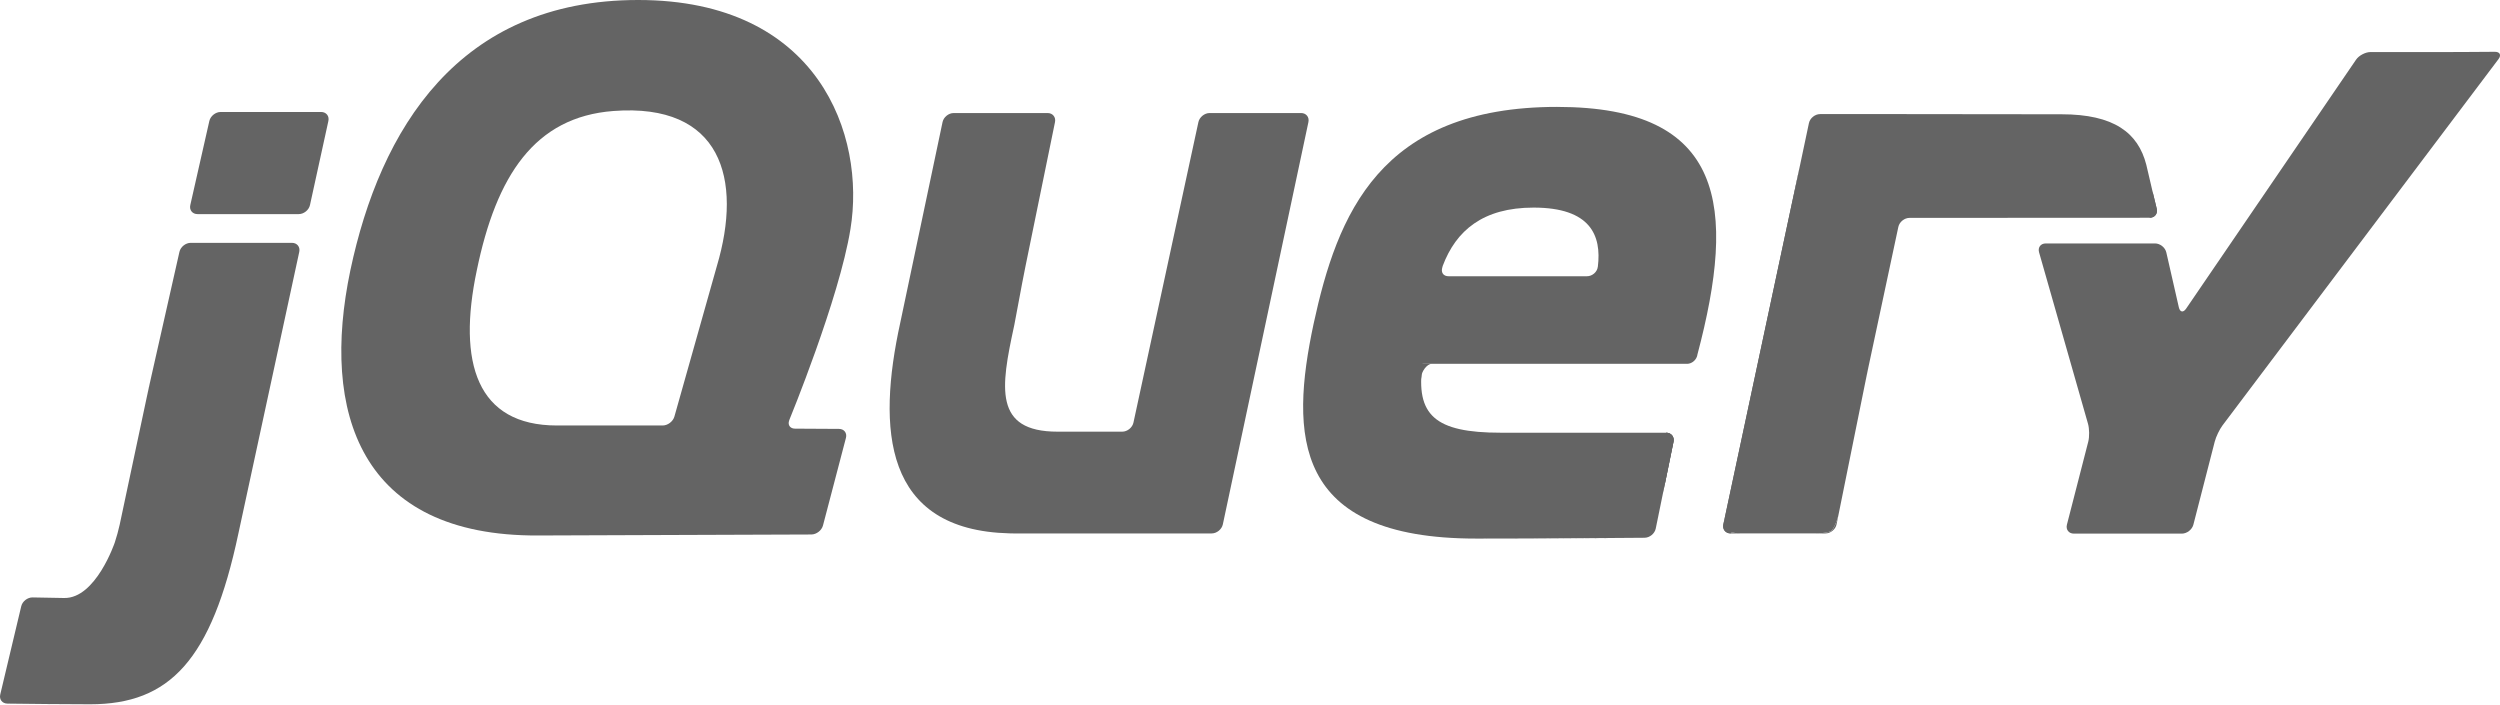
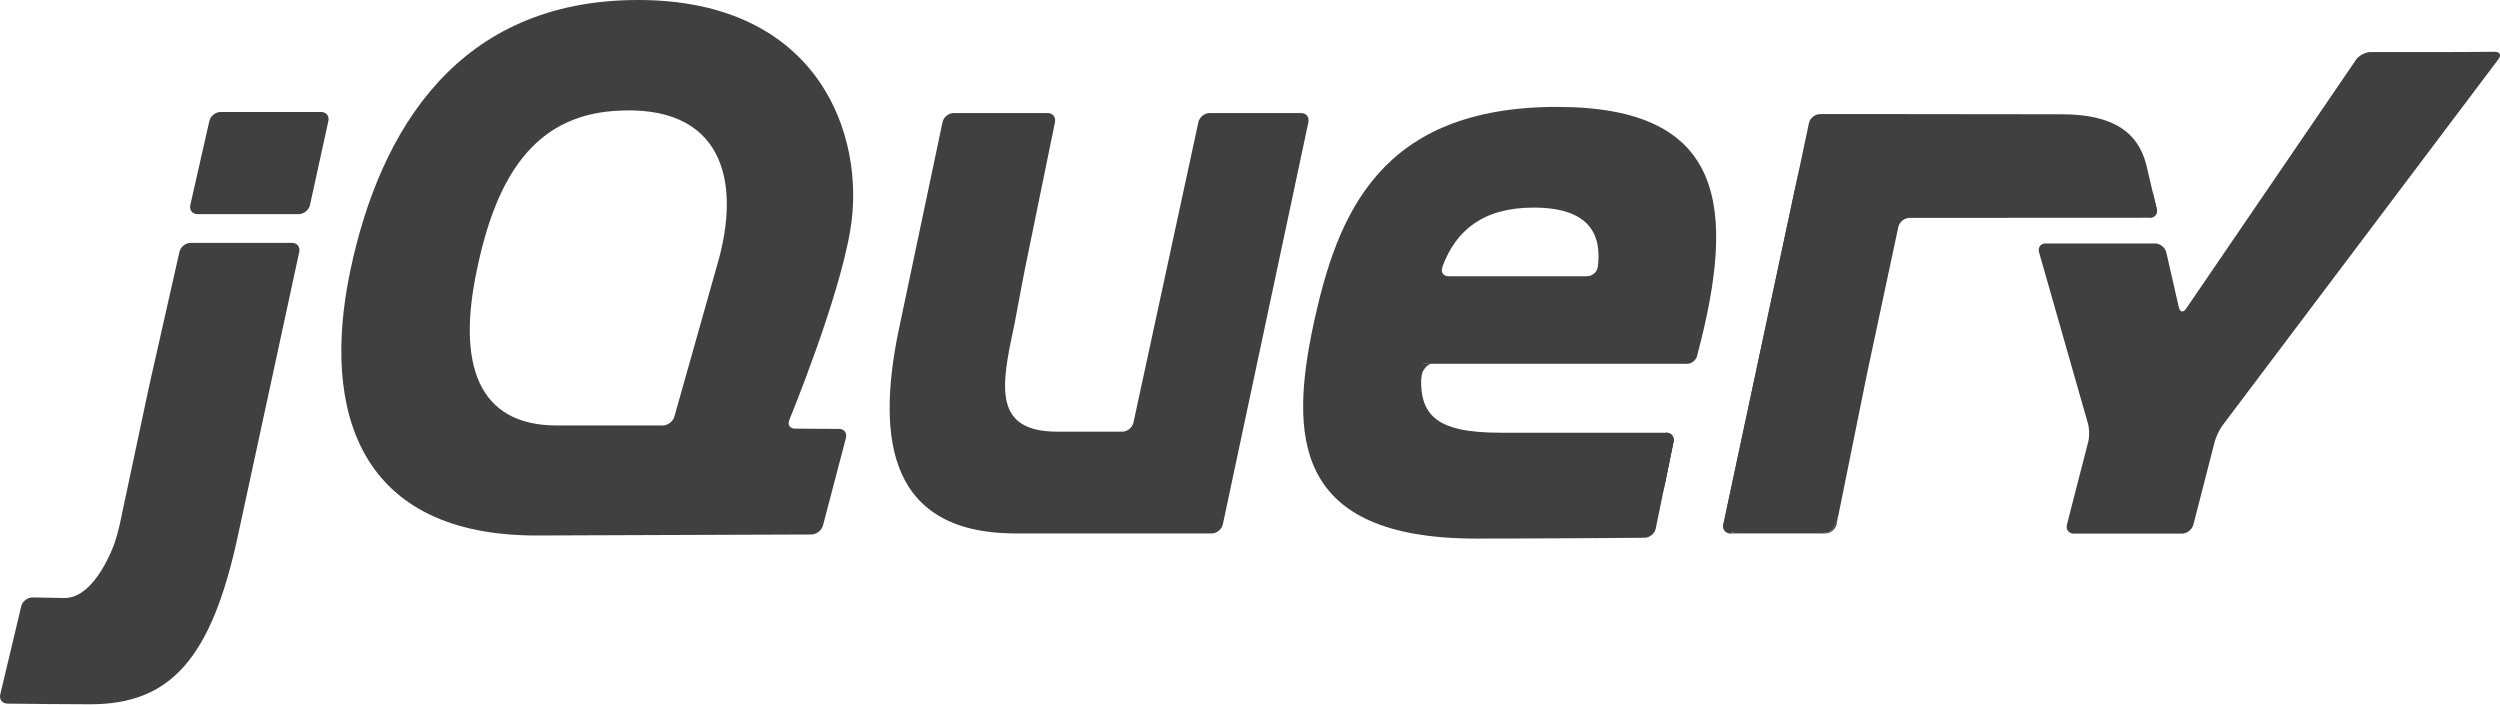
<svg xmlns="http://www.w3.org/2000/svg" version="1.1" id="Layer_1" x="0px" y="0px" width="419.574px" height="118.199px" viewBox="104.016 0 419.574 118.199" enable-background="new 104.016 0 419.574 118.199" xml:space="preserve">
-   <path fill="#646464" d="M223.9,46.171l0.001-0.005l-3.352,11.88L223.9,46.171L223.9,46.171z" />
-   <path fill="#646464" d="M241.14,71.962l-3.694-0.022L241.14,71.962z" />
-   <path fill="#646464" d="M240.19,89.703h0.004l-22.131,0.08L240.19,89.703L240.19,89.703z" />
-   <path fill="#646464" d="M244.83,71.984l-3.695-0.022L244.83,71.984z" />
-   <path fill="#646464" d="M242.13,88.195l3.855-14.702l-3.855,14.705V88.195L242.13,88.195z" />
-   <path fill="#646464" d="M323.609,20.49l-7.181,33.76L323.609,20.49z" />
-   <path fill="#646464" d="M305.15,20.49l-5.452,25.22l5.452-25.222V20.49z" />
-   <path fill="#646464" d="M322.38,18.971h-15.356c-0.852,0-1.697,0.684-1.879,1.516l-5.452,25.222l-5.452,25.223  c-0.18,0.832-1.025,1.514-1.877,1.514h-9.317h-1.552c-10.753,0-9.51-7.438-7.307-17.627c0.021-0.103,0.044-0.203,0.065-0.308  l0.241-1.284c0.016-0.083,0.032-0.166,0.046-0.242l0.491-2.615l0.525-2.803c0.16-0.845,0.402-2.08,0.562-2.856l2.478-12.109  l2.48-12.109c0.172-0.835-0.388-1.521-1.24-1.521h-15.762c-0.852,0-1.695,0.686-1.87,1.519l-3.389,16.079l-3.389,16.077  c-0.003,0.007-0.004,0.017-0.005,0.024l-0.315,1.494c-3.904,17.822-2.869,34.817,18.347,35.349c0.347,0.01,0.615,0.012,0.615,0.012  h33.302c0.853,0,1.695-0.684,1.874-1.518l7.182-33.757l7.181-33.76C323.785,19.655,323.232,18.972,322.38,18.971L322.38,18.971z" />
-   <path fill="#646464" d="M383.641,72.621c0.853,0,1.41,0.684,1.24,1.519l-1.492,7.288" />
-   <path fill="#646464" d="M381.9,88.719l1.49-7.292l-1.492,7.294C381.898,88.719,381.9,88.719,381.9,88.719L381.9,88.719z" />
-   <path fill="#646464" d="M380.029,90.253c0.003,0,0.006-0.002,0.008-0.002c-4.52,0.036-18.1,0.14-28.307,0.14  C364.152,90.391,380.029,90.254,380.029,90.253L380.029,90.253z" />
-   <path fill="#646464" d="M342.57,63.234c-0.013-0.798,0.896-2.173,1.749-2.173l-1.918-0.032  C341.537,69.721,342.57,63.234,342.57,63.234L342.57,63.234z" />
-   <path fill="#646464" d="M353.13,90.387c-0.098,0-0.198,0-0.296,0.002C352.932,90.387,353.032,90.387,353.13,90.387z" />
-   <path fill="#646464" d="M383.641,72.621c0.853,0,1.41,0.684,1.24,1.519l-1.492,7.288l-0.243,1.188" />
-   <path fill="#646464" d="M360.4,90.37h-0.063H360.4z" />
-   <path fill="#646464" d="M356.63,90.382h-0.218H356.63z" />
-   <path fill="#646464" d="M355.48,90.385c-0.123,0-0.242,0-0.361,0.002C355.238,90.385,355.357,90.385,355.48,90.385z" />
-   <path fill="#646464" d="M354.311,90.387h-0.318H354.311z" />
-   <path fill="#646464" d="M356.41,90.382c-0.312,0-0.623,0.002-0.93,0.002C355.787,90.384,356.099,90.382,356.41,90.382z" />
-   <path fill="#646464" d="M360.34,90.37c-1.242,0.005-2.482,0.01-3.705,0.013C357.857,90.381,359.099,90.375,360.34,90.37z" />
-   <path fill="#646464" d="M380.04,90.25L380.04,90.25c-3.312,0.027-11.489,0.088-19.646,0.119  C368.547,90.34,376.727,90.277,380.04,90.25z" />
-   <path fill="#646464" d="M381.9,88.723l1.248-6.106l-1.25,6.11C381.898,88.725,381.9,88.725,381.9,88.723L381.9,88.723z" />
-   <path fill="#646464" d="M355.12,90.387h-0.811H355.12z" />
-   <path fill="#646464" d="M352.83,90.389h-1.096H352.83z" />
-   <path fill="#646464" d="M353.99,90.387h-0.864H353.99z" />
-   <path fill="#646464" d="M129.36,63.417l2.385-10.574l-2.727,12.087l-2.617,12.313l2.294-10.793  C128.872,65.614,129.172,64.25,129.36,63.417L129.36,63.417z" />
-   <path fill="#646464" d="M157.91,18.793h-16.864c-0.853,0-1.704,0.681-1.895,1.511l-1.599,7.058l-1.599,7.061  c-0.188,0.83,0.355,1.511,1.208,1.511h16.995c0.852,0,1.699-0.681,1.882-1.514l1.545-7.058l1.545-7.053v-0.002  C159.312,19.475,158.764,18.793,157.91,18.793L157.91,18.793z" />
-   <path fill="#646464" d="M154.24,42.272V42.27l-4.946,22.882L154.24,42.272z" />
-   <path fill="#646464" d="M105.25,118.09c0,0,8.501,0.109,13.905,0.109c-4.105,0-10.885-0.075-13.912-0.111  C105.246,118.088,105.248,118.09,105.25,118.09L105.25,118.09z" />
-   <path fill="#646464" d="M134.13,42.269l-2.388,10.574L134.13,42.269z" />
-   <path fill="#646464" d="M153.02,40.756h-16.997c-0.852,0-1.704,0.681-1.892,1.514l-2.388,10.574l-2.385,10.574  c-0.188,0.833-0.488,2.198-0.665,3.032l-2.294,10.794l-2.292,10.793c-0.178,0.832-0.544,2.178-0.818,2.985  c0,0-3.175,9.448-8.513,9.341c-0.227-0.005-0.448-0.007-0.667-0.013c-2.586-0.049-4.619-0.085-4.619-0.085h-0.004  c-0.851-0.013-1.707,0.651-1.905,1.479l-1.763,7.41l-1.761,7.406c-0.198,0.828,0.337,1.512,1.184,1.526  c3.028,0.036,9.807,0.112,13.912,0.112c13.334,0,20.363-7.388,24.869-28.646l5.273-24.4l4.946-22.882  C154.421,41.438,153.871,40.756,153.02,40.756L153.02,40.756z" />
-   <path fill="#646464" d="M394.471,89.525c-0.853,0-1.406-0.684-1.227-1.52l12.786-59.89" />
-   <path fill="#646464" d="M412.24,88.004l5.171-25.562L412.24,88.004z" />
-   <path fill="#646464" d="M393.43,88.766c-0.104-0.417-0.043-1.439,0.139-2.275l6.067-28.428l-6.393,29.944  c-0.179,0.835,0.374,1.519,1.226,1.519h1.553C395.168,89.525,393.533,89.184,393.43,88.766L393.43,88.766z" />
-   <path fill="#646464" d="M411.23,89.184c-0.464,0.188-1.543,0.342-2.396,0.342h1.553c0.852,0,1.689-0.684,1.857-1.521l0.308-1.519  C412.383,87.32,411.695,88.995,411.23,89.184L411.23,89.184z" />
-   <path fill="#646464" d="M414.83,75.223l2.282-11.282c-0.001,0.007-0.002,0.017-0.004,0.022L414.83,75.223L414.83,75.223z" />
-   <path fill="#646464" d="M465.28,32.128l0.704,2.91c0.194,0.833-0.345,1.509-1.195,1.511" />
-   <path fill="#646464" d="M412.55,86.486l2.276-11.262L412.55,86.486z" />
-   <path fill="#646464" d="M464.58,29.147l0.697,2.981L464.58,29.147z" />
-   <path fill="#646464" d="M417.11,63.942c0.169-0.835,0.45-2.188,0.627-3.015l2.438-11.421l-2.761,12.937L417.11,63.942L417.11,63.942  z" />
-   <path fill="#646464" d="M406.24,27.135c-0.17,0.806-0.387,1.824-0.531,2.498l-6.068,28.43l6.393-29.946L406.24,27.135L406.24,27.135  z" />
-   <path fill="#646464" d="M465.98,35.038l-0.705-2.91l-0.696-2.981l-0.354-1.509c-1.38-5.364-5.434-8.459-14.232-8.459l-13.7-0.015  l-12.617-0.015h-1.083h-13.113c-0.853,0-1.696,0.681-1.872,1.516h-0.001l-0.627,2.966l-0.741,3.503l-0.206,0.981l-6.393,29.946  l-6.068,28.428c-0.181,0.836-0.241,1.858-0.138,2.275c0.102,0.418,1.738,0.76,2.592,0.76h12.808c0.853,0,1.932-0.154,2.396-0.342  c0.466-0.188,1.152-1.863,1.322-2.697l2.276-11.263l2.279-11.26c0.001-0.005,0.002-0.015,0.004-0.022l0.304-1.499l2.762-12.937  l2.438-11.426c0.181-0.83,1.021-1.509,1.872-1.511l40.3-0.02C465.637,36.547,466.175,35.87,465.98,35.038L465.98,35.038z" />
-   <path fill="#646464" d="M517.86,8.725c-0.854,0.006-2.249,0.011-3.103,0.011h-12.898c-0.854,0-1.946,0.576-2.427,1.28  l-28.523,41.787c-0.482,0.706-1.031,0.601-1.221-0.229l-2.099-9.207c-0.188-0.833-1.043-1.511-1.896-1.511h-18.337  c-0.854,0-1.358,0.669-1.125,1.489l8.216,28.784c0.234,0.82,0.252,2.168,0.041,2.994l-3.582,13.931  c-0.212,0.827,0.313,1.504,1.166,1.504h18.123c0.852,0,1.724-0.677,1.935-1.504l3.583-13.931c0.211-0.826,0.805-2.061,1.318-2.742  l46.306-61.459c0.515-0.681,0.236-1.235-0.616-1.229L517.86,8.725L517.86,8.725z" />
-   <path fill="#646464" d="M372.18,44.774v-0.017c-0.107,0.925-0.961,1.604-1.813,1.604h-23.248c-0.804,0-1.212-0.547-1.094-1.221  c0.007-0.02,0.01-0.037,0.022-0.054c0,0-0.008,0.002-0.016,0.007c0.006-0.027,0.006-0.051,0.014-0.078c0,0,0.043-0.164,0.105-0.396  c2.221-5.903,6.743-9.778,15.243-9.778C370.963,34.842,372.83,39.518,372.18,44.774L372.18,44.774z M365.359,17.94  c-29.84,0-36.912,18.113-40.879,36.394c-3.967,18.633-3.625,36.055,27.254,36.055h1.096c0.098-0.002,0.197-0.002,0.295-0.002h0.865  h0.316h0.811c0.12-0.002,0.24-0.002,0.361-0.002c0.309,0,0.619-0.002,0.931-0.002h0.219c1.222-0.002,2.462-0.008,3.704-0.012h0.063  c8.156-0.032,16.334-0.094,19.647-0.12c0.847-0.013,1.676-0.696,1.851-1.523l1.25-6.11l0.242-1.189l1.492-7.287  c0.171-0.836-0.387-1.52-1.24-1.52h-27.761c-11.041,0-14.32-2.934-13.112-11.56h44.377l-0.004,0.005  c0.012,0,0.021-0.005,0.031-0.005c0.705-0.013,1.357-0.498,1.615-1.145c0.049-0.125,0.091-0.254,0.107-0.388l-0.005,0.005  c6.589-24.854,4.7-41.592-23.528-41.592L365.359,17.94z" />
-   <path fill="#646464" d="M224.32,44.679l-0.42,1.487c0,0.005-0.001,0.005-0.001,0.005l-3.351,11.875l-3.35,11.873  c-0.232,0.82-1.118,1.491-1.973,1.491H197.49c-13.453,0-16.729-10.521-13.453-26.042c3.275-15.874,9.697-25.742,22.938-26.741  C225.069,17.263,228.689,29.989,224.32,44.679L224.32,44.679z M236.483,70.497c0,0,8.362-20.303,10.261-32.031  C249.334,22.767,241.474,0,211.114,0c-30.187,0-43.295,21.737-48.297,45.367c-5.001,23.801,1.552,44.675,31.567,44.504l23.679-0.088  l22.131-0.08c0.852-0.008,1.724-0.684,1.941-1.507l3.855-14.705c0.215-0.825-0.306-1.504-1.158-1.509l-3.695-0.021l-3.694-0.022  c-0.725-0.005-1.14-0.474-1.052-1.097c0.016-0.111,0.042-0.227,0.09-0.346L236.483,70.497z" />
-   <path fill="#646464" d="M385.92,56.908c0,0.562-0.455,1.018-1.018,1.018s-1.019-0.457-1.019-1.018s0.456-1.016,1.019-1.016  S385.92,56.347,385.92,56.908z" />
+   <path fill="#404040" d="M223.9,46.171l0.001-0.005l-3.352,11.88L223.9,46.171L223.9,46.171z" />
+   <path fill="#404040" d="M241.14,71.962l-3.694-0.022L241.14,71.962z" />
+   <path fill="#404040" d="M240.19,89.703h0.004l-22.131,0.08L240.19,89.703L240.19,89.703z" />
+   <path fill="#404040" d="M244.83,71.984l-3.695-0.022L244.83,71.984z" />
+   <path fill="#404040" d="M242.13,88.195l3.855-14.702l-3.855,14.705V88.195L242.13,88.195z" />
+   <path fill="#404040" d="M323.609,20.49l-7.181,33.76L323.609,20.49z" />
+   <path fill="#404040" d="M305.15,20.49l-5.452,25.22l5.452-25.222V20.49z" />
+   <path fill="#404040" d="M322.38,18.971h-15.356c-0.852,0-1.697,0.684-1.879,1.516l-5.452,25.222l-5.452,25.223  c-0.18,0.832-1.025,1.514-1.877,1.514h-9.317h-1.552c-10.753,0-9.51-7.438-7.307-17.627c0.021-0.103,0.044-0.203,0.065-0.308  l0.241-1.284c0.016-0.083,0.032-0.166,0.046-0.242l0.491-2.615l0.525-2.803c0.16-0.845,0.402-2.08,0.562-2.856l2.478-12.109  l2.48-12.109c0.172-0.835-0.388-1.521-1.24-1.521h-15.762c-0.852,0-1.695,0.686-1.87,1.519l-3.389,16.079l-3.389,16.077  c-0.003,0.007-0.004,0.017-0.005,0.024l-0.315,1.494c-3.904,17.822-2.869,34.817,18.347,35.349c0.347,0.01,0.615,0.012,0.615,0.012  h33.302c0.853,0,1.695-0.684,1.874-1.518l7.182-33.757l7.181-33.76C323.785,19.655,323.232,18.972,322.38,18.971L322.38,18.971z" />
+   <path fill="#404040" d="M383.641,72.621c0.853,0,1.41,0.684,1.24,1.519l-1.492,7.288" />
+   <path fill="#404040" d="M381.9,88.719l1.49-7.292l-1.492,7.294C381.898,88.719,381.9,88.719,381.9,88.719L381.9,88.719z" />
+   <path fill="#404040" d="M380.029,90.253c0.003,0,0.006-0.002,0.008-0.002c-4.52,0.036-18.1,0.14-28.307,0.14  C364.152,90.391,380.029,90.254,380.029,90.253L380.029,90.253z" />
+   <path fill="#404040" d="M342.57,63.234c-0.013-0.798,0.896-2.173,1.749-2.173l-1.918-0.032  C341.537,69.721,342.57,63.234,342.57,63.234L342.57,63.234z" />
+   <path fill="#404040" d="M353.13,90.387c-0.098,0-0.198,0-0.296,0.002C352.932,90.387,353.032,90.387,353.13,90.387z" />
+   <path fill="#404040" d="M383.641,72.621c0.853,0,1.41,0.684,1.24,1.519l-1.492,7.288l-0.243,1.188" />
+   <path fill="#404040" d="M360.4,90.37h-0.063H360.4z" />
+   <path fill="#404040" d="M356.63,90.382h-0.218H356.63z" />
+   <path fill="#404040" d="M355.48,90.385c-0.123,0-0.242,0-0.361,0.002C355.238,90.385,355.357,90.385,355.48,90.385z" />
+   <path fill="#404040" d="M354.311,90.387h-0.318H354.311z" />
+   <path fill="#404040" d="M356.41,90.382c-0.312,0-0.623,0.002-0.93,0.002C355.787,90.384,356.099,90.382,356.41,90.382z" />
+   <path fill="#404040" d="M360.34,90.37c-1.242,0.005-2.482,0.01-3.705,0.013C357.857,90.381,359.099,90.375,360.34,90.37z" />
+   <path fill="#404040" d="M380.04,90.25L380.04,90.25c-3.312,0.027-11.489,0.088-19.646,0.119  C368.547,90.34,376.727,90.277,380.04,90.25z" />
+   <path fill="#404040" d="M381.9,88.723l1.248-6.106l-1.25,6.11C381.898,88.725,381.9,88.725,381.9,88.723L381.9,88.723z" />
+   <path fill="#404040" d="M355.12,90.387h-0.811H355.12z" />
+   <path fill="#404040" d="M352.83,90.389h-1.096H352.83z" />
+   <path fill="#404040" d="M353.99,90.387h-0.864H353.99z" />
+   <path fill="#404040" d="M129.36,63.417l2.385-10.574l-2.727,12.087l-2.617,12.313l2.294-10.793  C128.872,65.614,129.172,64.25,129.36,63.417L129.36,63.417z" />
+   <path fill="#404040" d="M157.91,18.793h-16.864c-0.853,0-1.704,0.681-1.895,1.511l-1.599,7.058l-1.599,7.061  c-0.188,0.83,0.355,1.511,1.208,1.511h16.995c0.852,0,1.699-0.681,1.882-1.514l1.545-7.058l1.545-7.053v-0.002  C159.312,19.475,158.764,18.793,157.91,18.793L157.91,18.793z" />
+   <path fill="#404040" d="M154.24,42.272V42.27l-4.946,22.882L154.24,42.272z" />
+   <path fill="#404040" d="M105.25,118.09c0,0,8.501,0.109,13.905,0.109c-4.105,0-10.885-0.075-13.912-0.111  C105.246,118.088,105.248,118.09,105.25,118.09L105.25,118.09z" />
+   <path fill="#404040" d="M134.13,42.269l-2.388,10.574L134.13,42.269z" />
+   <path fill="#404040" d="M153.02,40.756h-16.997c-0.852,0-1.704,0.681-1.892,1.514l-2.388,10.574l-2.385,10.574  c-0.188,0.833-0.488,2.198-0.665,3.032l-2.294,10.794l-2.292,10.793c-0.178,0.832-0.544,2.178-0.818,2.985  c0,0-3.175,9.448-8.513,9.341c-0.227-0.005-0.448-0.007-0.667-0.013c-2.586-0.049-4.619-0.085-4.619-0.085h-0.004  c-0.851-0.013-1.707,0.651-1.905,1.479l-1.763,7.41l-1.761,7.406c-0.198,0.828,0.337,1.512,1.184,1.526  c3.028,0.036,9.807,0.112,13.912,0.112c13.334,0,20.363-7.388,24.869-28.646l5.273-24.4l4.946-22.882  C154.421,41.438,153.871,40.756,153.02,40.756L153.02,40.756z" />
+   <path fill="#404040" d="M394.471,89.525c-0.853,0-1.406-0.684-1.227-1.52l12.786-59.89" />
+   <path fill="#404040" d="M412.24,88.004l5.171-25.562L412.24,88.004z" />
+   <path fill="#404040" d="M393.43,88.766c-0.104-0.417-0.043-1.439,0.139-2.275l6.067-28.428l-6.393,29.944  c-0.179,0.835,0.374,1.519,1.226,1.519h1.553C395.168,89.525,393.533,89.184,393.43,88.766L393.43,88.766z" />
+   <path fill="#404040" d="M411.23,89.184c-0.464,0.188-1.543,0.342-2.396,0.342h1.553c0.852,0,1.689-0.684,1.857-1.521l0.308-1.519  C412.383,87.32,411.695,88.995,411.23,89.184L411.23,89.184z" />
+   <path fill="#404040" d="M414.83,75.223l2.282-11.282c-0.001,0.007-0.002,0.017-0.004,0.022L414.83,75.223L414.83,75.223z" />
+   <path fill="#404040" d="M465.28,32.128l0.704,2.91c0.194,0.833-0.345,1.509-1.195,1.511" />
+   <path fill="#404040" d="M412.55,86.486l2.276-11.262L412.55,86.486z" />
+   <path fill="#404040" d="M464.58,29.147l0.697,2.981L464.58,29.147z" />
+   <path fill="#404040" d="M417.11,63.942c0.169-0.835,0.45-2.188,0.627-3.015l2.438-11.421l-2.761,12.937L417.11,63.942L417.11,63.942  z" />
+   <path fill="#404040" d="M406.24,27.135c-0.17,0.806-0.387,1.824-0.531,2.498l-6.068,28.43l6.393-29.946L406.24,27.135L406.24,27.135  z" />
+   <path fill="#404040" d="M465.98,35.038l-0.705-2.91l-0.696-2.981l-0.354-1.509c-1.38-5.364-5.434-8.459-14.232-8.459l-13.7-0.015  l-12.617-0.015h-1.083h-13.113c-0.853,0-1.696,0.681-1.872,1.516h-0.001l-0.627,2.966l-0.741,3.503l-0.206,0.981l-6.393,29.946  l-6.068,28.428c-0.181,0.836-0.241,1.858-0.138,2.275c0.102,0.418,1.738,0.76,2.592,0.76h12.808c0.853,0,1.932-0.154,2.396-0.342  c0.466-0.188,1.152-1.863,1.322-2.697l2.276-11.263l2.279-11.26c0.001-0.005,0.002-0.015,0.004-0.022l0.304-1.499l2.762-12.937  l2.438-11.426c0.181-0.83,1.021-1.509,1.872-1.511l40.3-0.02C465.637,36.547,466.175,35.87,465.98,35.038L465.98,35.038z" />
+   <path fill="#404040" d="M517.86,8.725c-0.854,0.006-2.249,0.011-3.103,0.011h-12.898c-0.854,0-1.946,0.576-2.427,1.28  l-28.523,41.787c-0.482,0.706-1.031,0.601-1.221-0.229l-2.099-9.207c-0.188-0.833-1.043-1.511-1.896-1.511h-18.337  c-0.854,0-1.358,0.669-1.125,1.489l8.216,28.784c0.234,0.82,0.252,2.168,0.041,2.994l-3.582,13.931  c-0.212,0.827,0.313,1.504,1.166,1.504h18.123c0.852,0,1.724-0.677,1.935-1.504l3.583-13.931c0.211-0.826,0.805-2.061,1.318-2.742  l46.306-61.459c0.515-0.681,0.236-1.235-0.616-1.229L517.86,8.725L517.86,8.725z" />
+   <path fill="#404040" d="M372.18,44.774v-0.017c-0.107,0.925-0.961,1.604-1.813,1.604h-23.248c-0.804,0-1.212-0.547-1.094-1.221  c0.007-0.02,0.01-0.037,0.022-0.054c0,0-0.008,0.002-0.016,0.007c0.006-0.027,0.006-0.051,0.014-0.078c0,0,0.043-0.164,0.105-0.396  c2.221-5.903,6.743-9.778,15.243-9.778C370.963,34.842,372.83,39.518,372.18,44.774L372.18,44.774z M365.359,17.94  c-29.84,0-36.912,18.113-40.879,36.394c-3.967,18.633-3.625,36.055,27.254,36.055h1.096c0.098-0.002,0.197-0.002,0.295-0.002h0.865  h0.316h0.811c0.12-0.002,0.24-0.002,0.361-0.002c0.309,0,0.619-0.002,0.931-0.002h0.219c1.222-0.002,2.462-0.008,3.704-0.012h0.063  c8.156-0.032,16.334-0.094,19.647-0.12c0.847-0.013,1.676-0.696,1.851-1.523l1.25-6.11l0.242-1.189l1.492-7.287  c0.171-0.836-0.387-1.52-1.24-1.52h-27.761c-11.041,0-14.32-2.934-13.112-11.56h44.377l-0.004,0.005  c0.012,0,0.021-0.005,0.031-0.005c0.705-0.013,1.357-0.498,1.615-1.145c0.049-0.125,0.091-0.254,0.107-0.388l-0.005,0.005  c6.589-24.854,4.7-41.592-23.528-41.592L365.359,17.94z" />
+   <path fill="#404040" d="M224.32,44.679l-0.42,1.487c0,0.005-0.001,0.005-0.001,0.005l-3.351,11.875l-3.35,11.873  c-0.232,0.82-1.118,1.491-1.973,1.491H197.49c-13.453,0-16.729-10.521-13.453-26.042c3.275-15.874,9.697-25.742,22.938-26.741  C225.069,17.263,228.689,29.989,224.32,44.679L224.32,44.679z M236.483,70.497c0,0,8.362-20.303,10.261-32.031  C249.334,22.767,241.474,0,211.114,0c-30.187,0-43.295,21.737-48.297,45.367c-5.001,23.801,1.552,44.675,31.567,44.504l23.679-0.088  l22.131-0.08c0.852-0.008,1.724-0.684,1.941-1.507l3.855-14.705c0.215-0.825-0.306-1.504-1.158-1.509l-3.695-0.021l-3.694-0.022  c-0.725-0.005-1.14-0.474-1.052-1.097c0.016-0.111,0.042-0.227,0.09-0.346L236.483,70.497z" />
+   <path fill="#404040" d="M385.92,56.908c0,0.562-0.455,1.018-1.018,1.018s-1.019-0.457-1.019-1.018s0.456-1.016,1.019-1.016  S385.92,56.347,385.92,56.908z" />
</svg>
